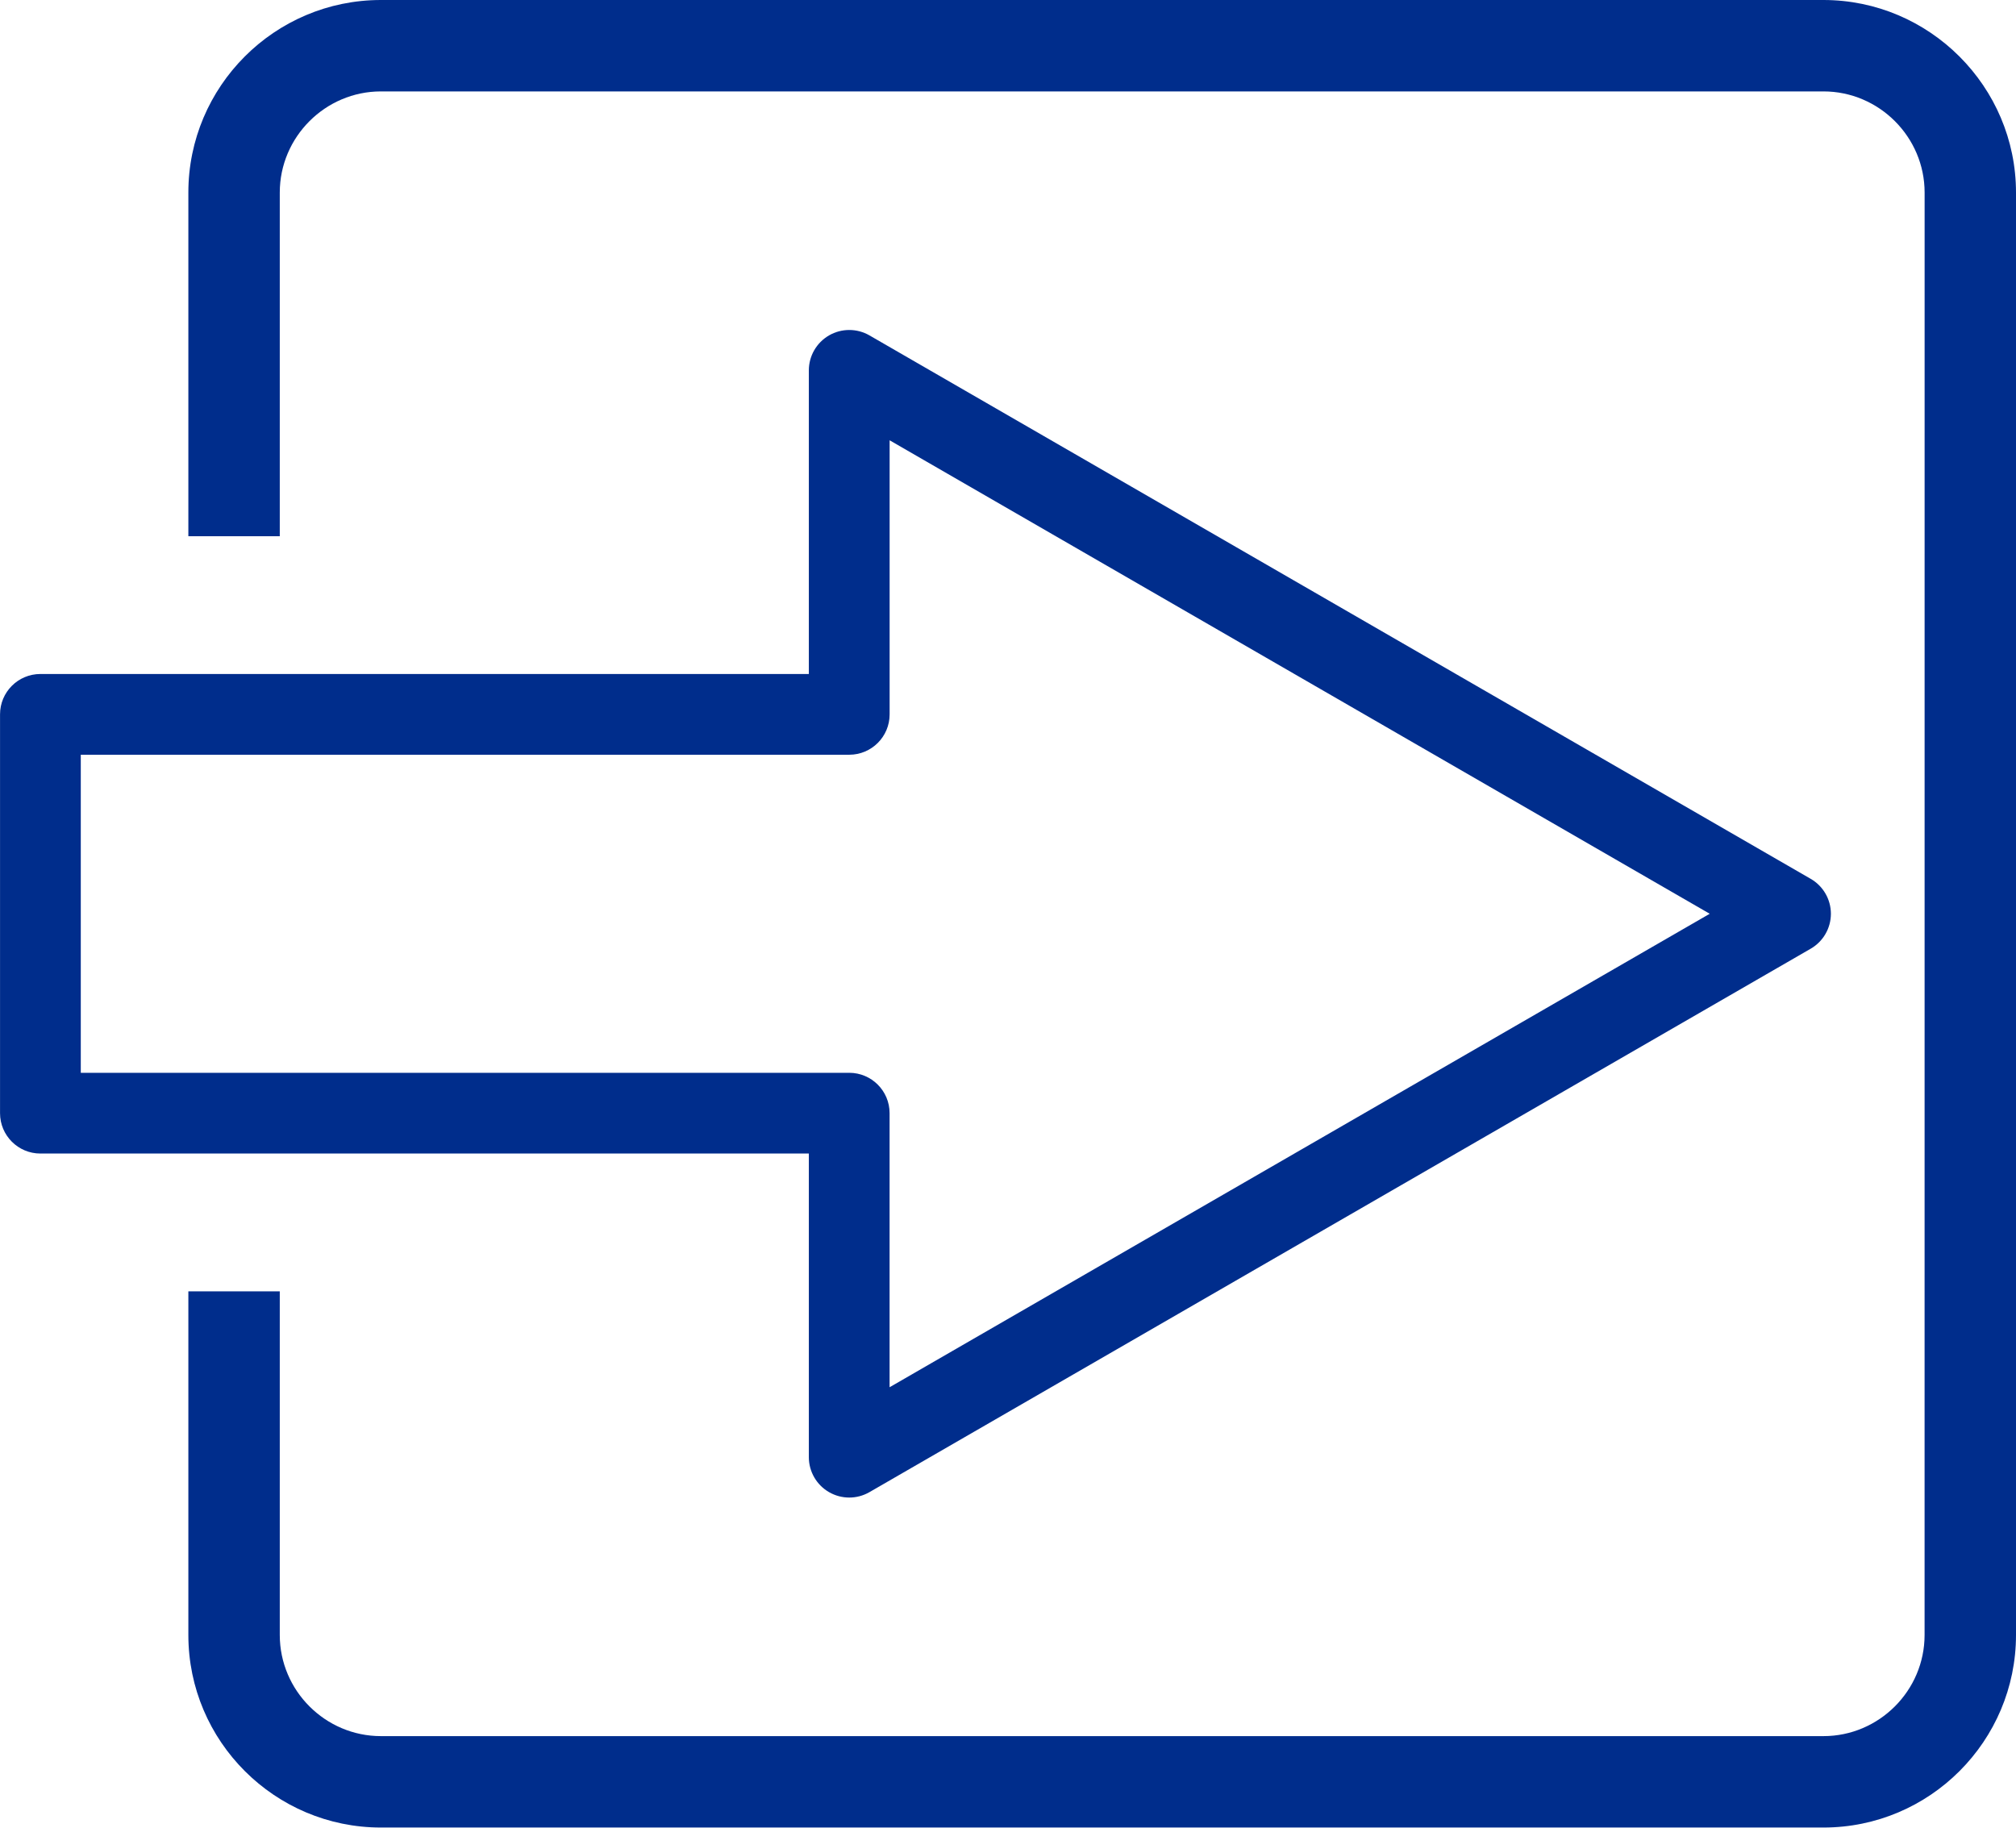
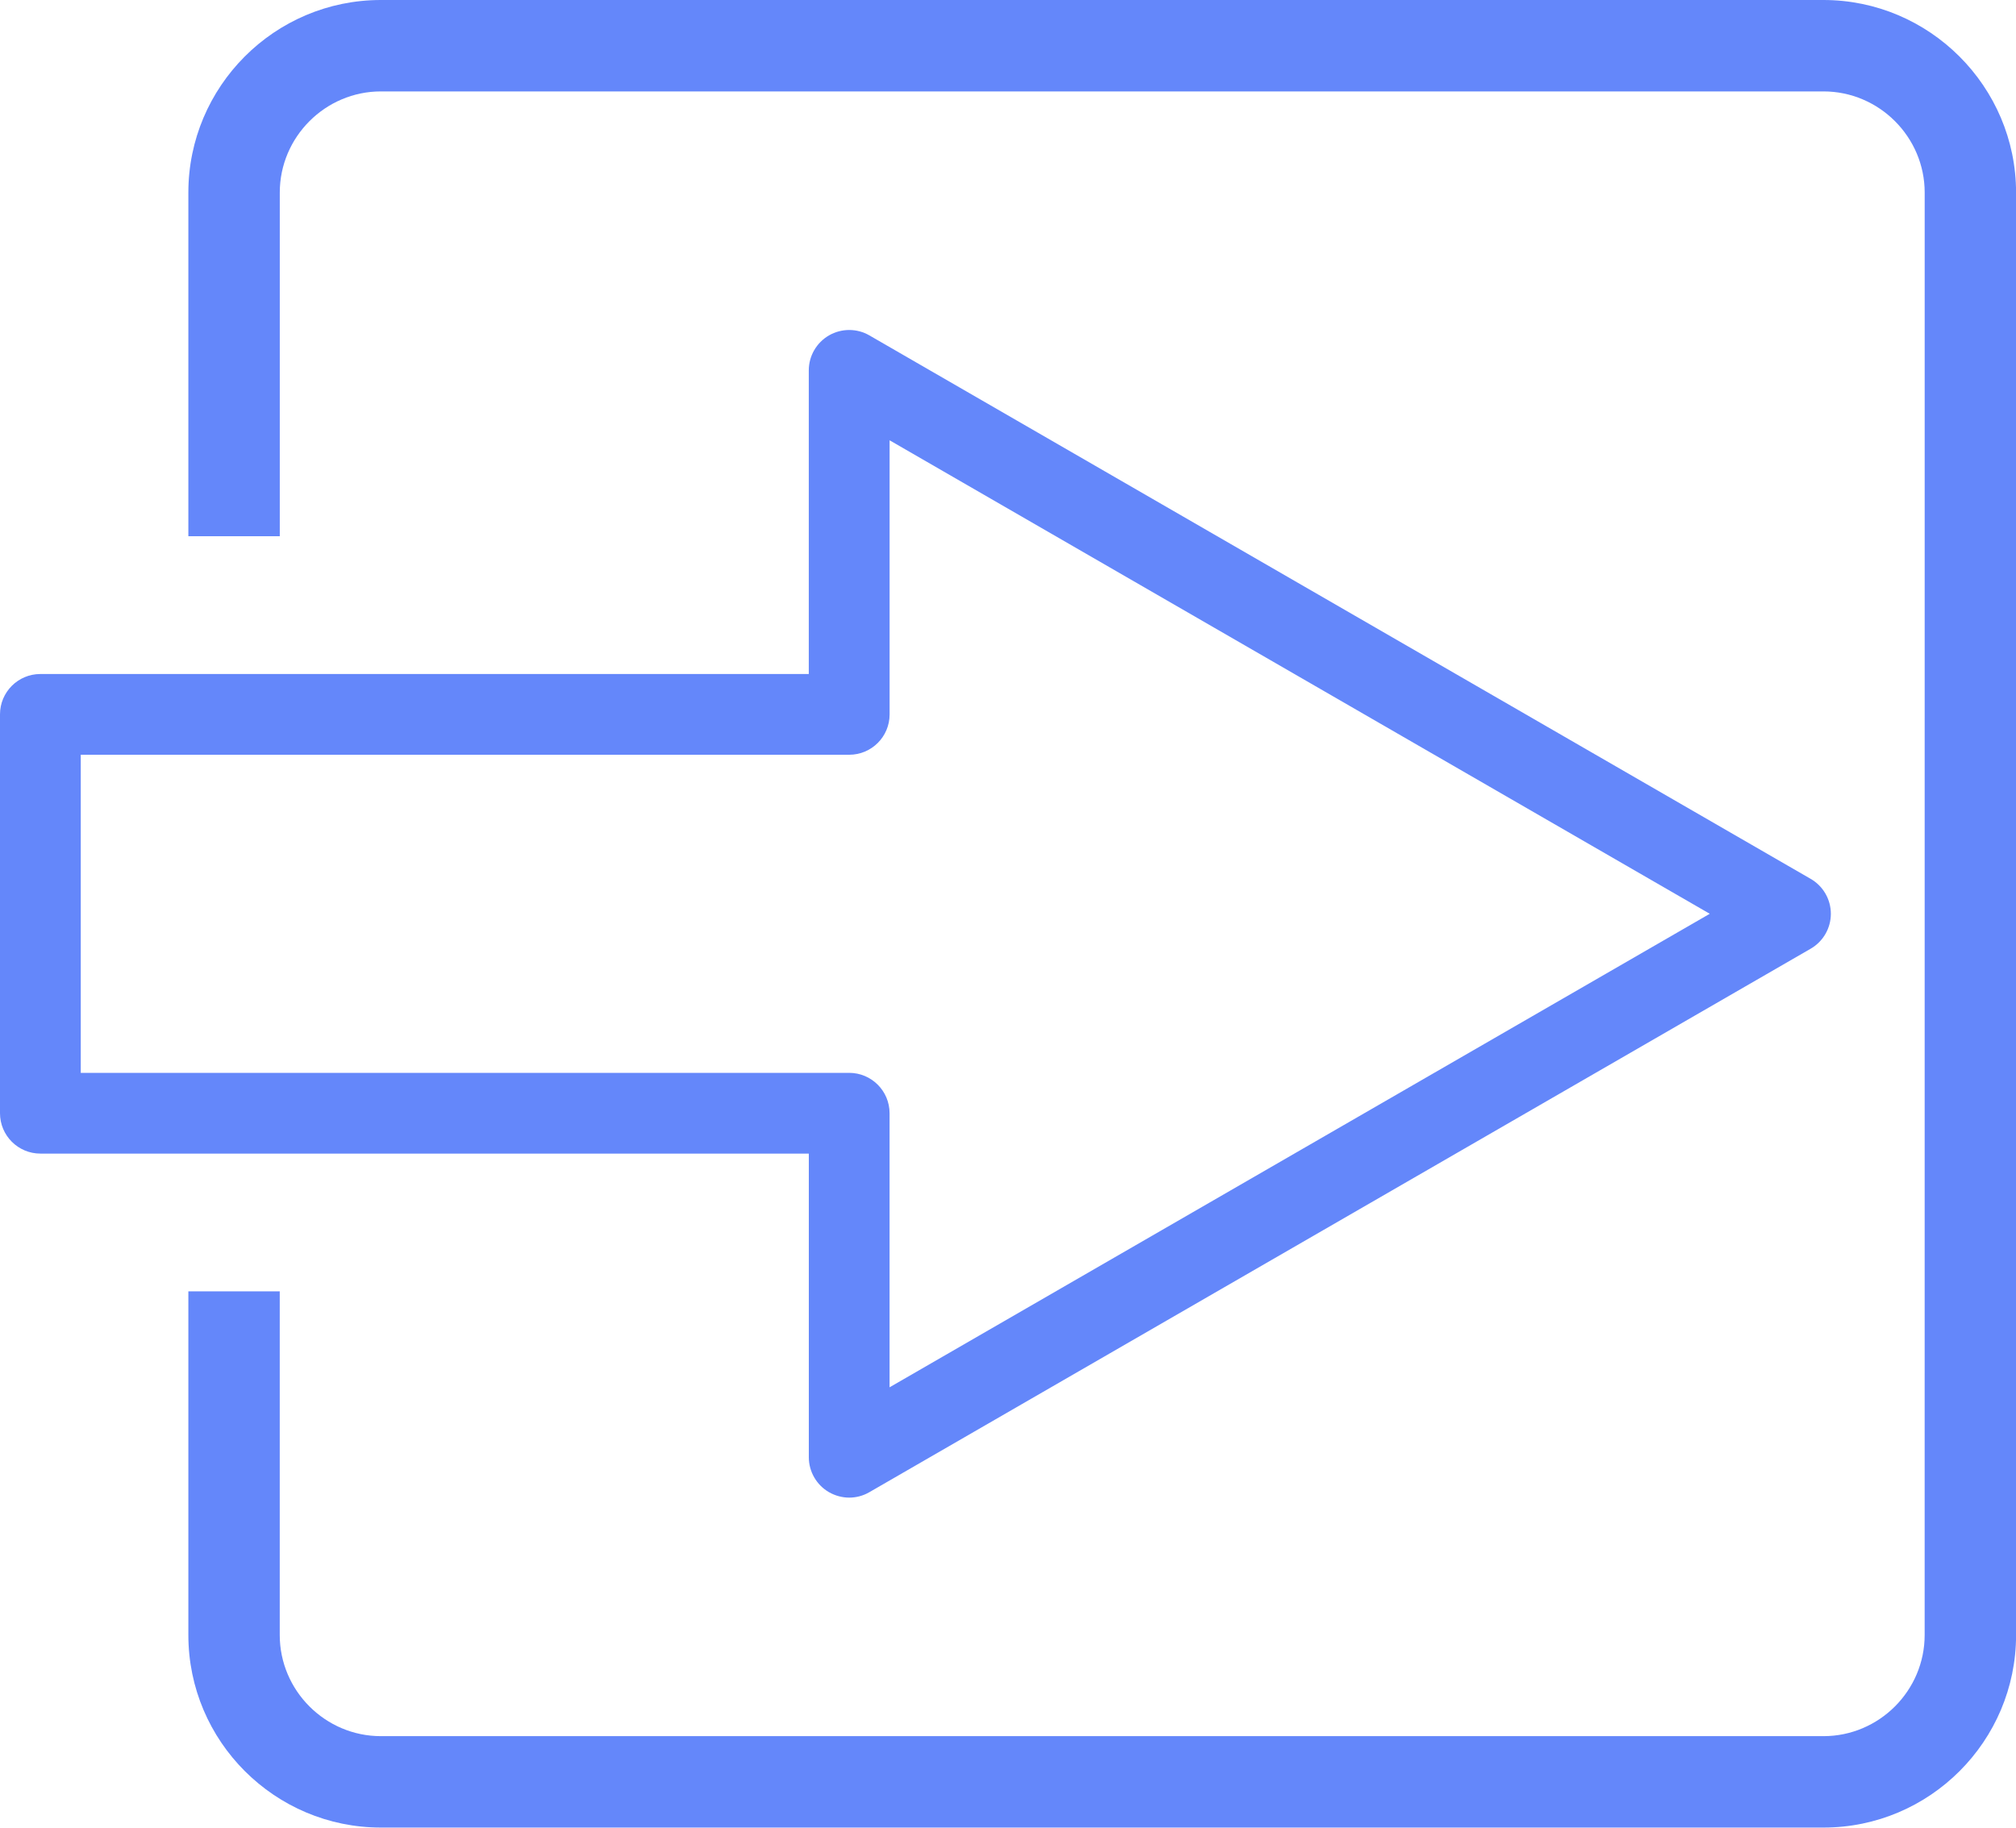
- <svg xmlns="http://www.w3.org/2000/svg" version="1.1" id="Layer_1" x="0px" y="0px" width="55.153px" height="50px" viewBox="-0.653 4.5 55.153 50" enable-background="new -0.653 4.5 55.153 50" xml:space="preserve">
-   <g>
- </g>
+ <svg xmlns="http://www.w3.org/2000/svg" version="1.1" id="Layer_1" x="0px" y="0px" width="55.152px" height="50px" viewBox="0 0 55.152 50" enable-background="new 0 0 55.152 50" xml:space="preserve">
  <g>
    <g>
-       <path fill="#002D8C" d="M22.581,45.472c-0.191,0-0.381-0.049-0.553-0.148c-0.342-0.197-0.553-0.562-0.553-0.956V36.06H0.452    c-0.609,0-1.104-0.494-1.104-1.104V24.044c0-0.61,0.495-1.104,1.104-1.104h21.023v-8.307c0-0.395,0.211-0.759,0.553-0.957    c0.342-0.197,0.764-0.197,1.105,0l25.75,14.868c0.342,0.197,0.553,0.562,0.553,0.956s-0.211,0.759-0.553,0.956l-25.75,14.868    C22.961,45.423,22.771,45.472,22.581,45.472z M1.557,33.851h21.023c0.609,0,1.104,0.494,1.104,1.104v7.499L46.121,29.5    L23.685,16.546v7.499c0,0.61-0.495,1.104-1.104,1.104H1.557V33.851z" />
+       <path fill="#6487FA" d="M23.234,40.973c-0.191,0-0.381-0.05-0.554-0.148c-0.342-0.197-0.553-0.563-0.553-0.956v-8.308H1.105    C0.495,31.561,0,31.066,0,30.456V19.544c0-0.61,0.495-1.104,1.104-1.104h21.022v-8.307c0-0.395,0.211-0.759,0.553-0.957    c0.343-0.197,0.765-0.197,1.105,0l25.75,14.868c0.342,0.197,0.553,0.562,0.553,0.956s-0.211,0.759-0.553,0.956l-25.75,14.868    C23.614,40.923,23.423,40.973,23.234,40.973z M2.209,29.352h21.023c0.608,0,1.104,0.494,1.104,1.104v7.499L46.774,25    L24.337,12.046v7.499c0,0.61-0.495,1.104-1.104,1.104H2.209V29.352z" />
    </g>
  </g>
-   <path fill="#002D8C" d="M49.232,4.5H9.768C6.858,4.5,4.5,6.868,4.5,9.768v9.402h2.501V9.768c0-1.521,1.246-2.767,2.767-2.767h39.464  C50.753,7.001,52,8.247,52,9.768l-0.001,39.464c0,1.521-1.245,2.767-2.767,2.767H9.768c-1.521,0-2.767-1.245-2.767-2.767V39.83H4.5  v9.402c0,2.91,2.368,5.268,5.268,5.268h39.464c2.91,0,5.268-2.368,5.268-5.268V9.768C54.5,6.868,52.132,4.5,49.232,4.5z" />
+   <path fill="#6487FA" d="M49.884,0H10.42C7.51,0,5.153,2.368,5.153,5.268v9.402h2.501V5.268c0-1.521,1.246-2.767,2.767-2.767h39.464  c1.521,0,2.769,1.246,2.769,2.767l-0.001,39.464c0,1.521-1.245,2.767-2.768,2.767H10.42c-1.521,0-2.767-1.245-2.767-2.767V35.33  H5.153v9.402c0,2.91,2.368,5.268,5.268,5.268h39.464c2.91,0,5.269-2.368,5.269-5.268V5.268C55.153,2.368,52.784,0,49.884,0z" />
</svg>
